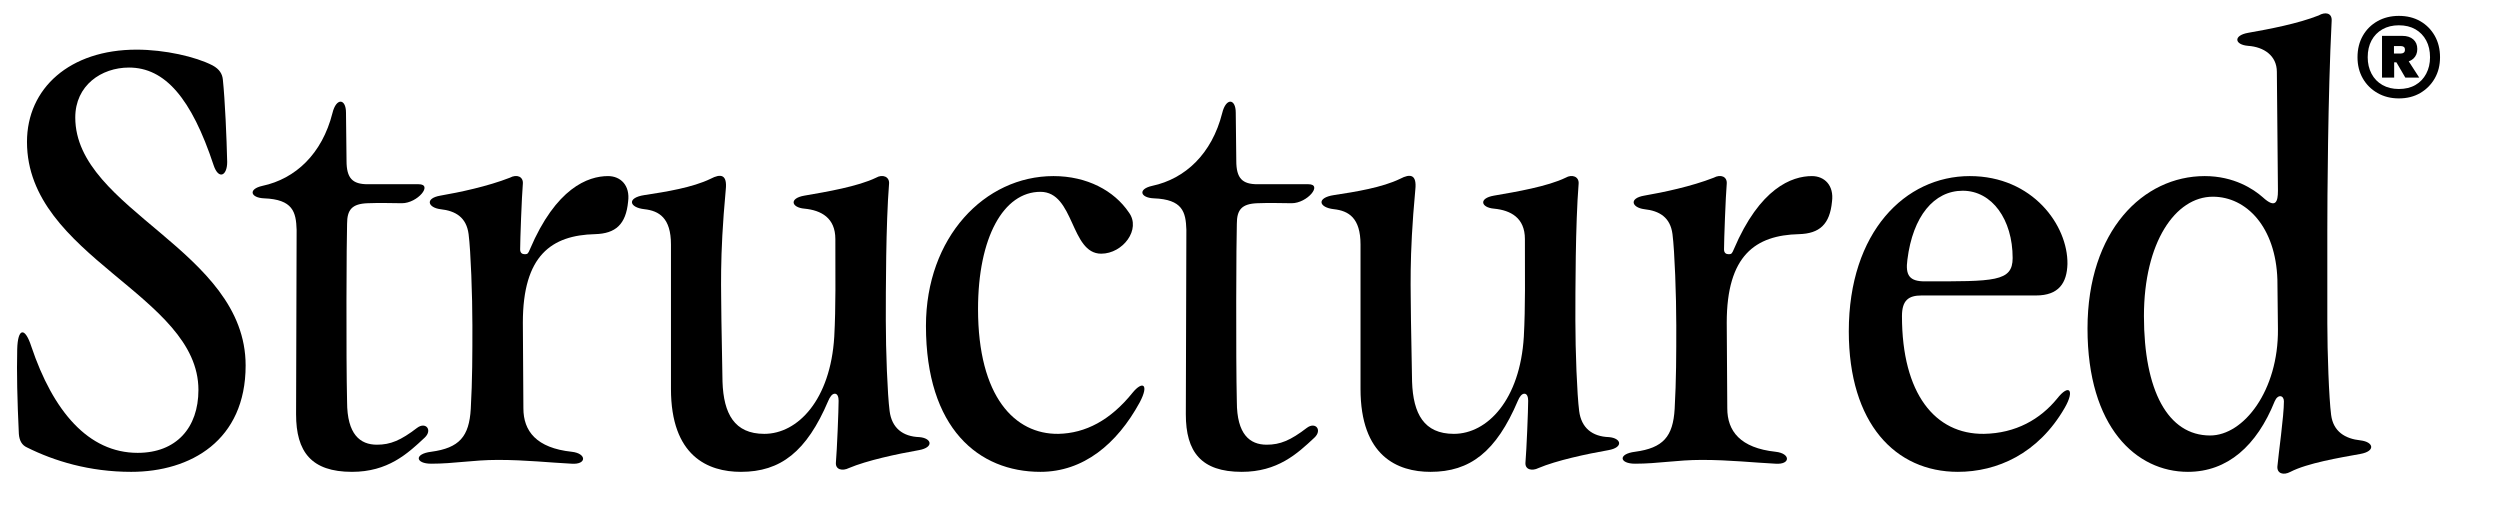
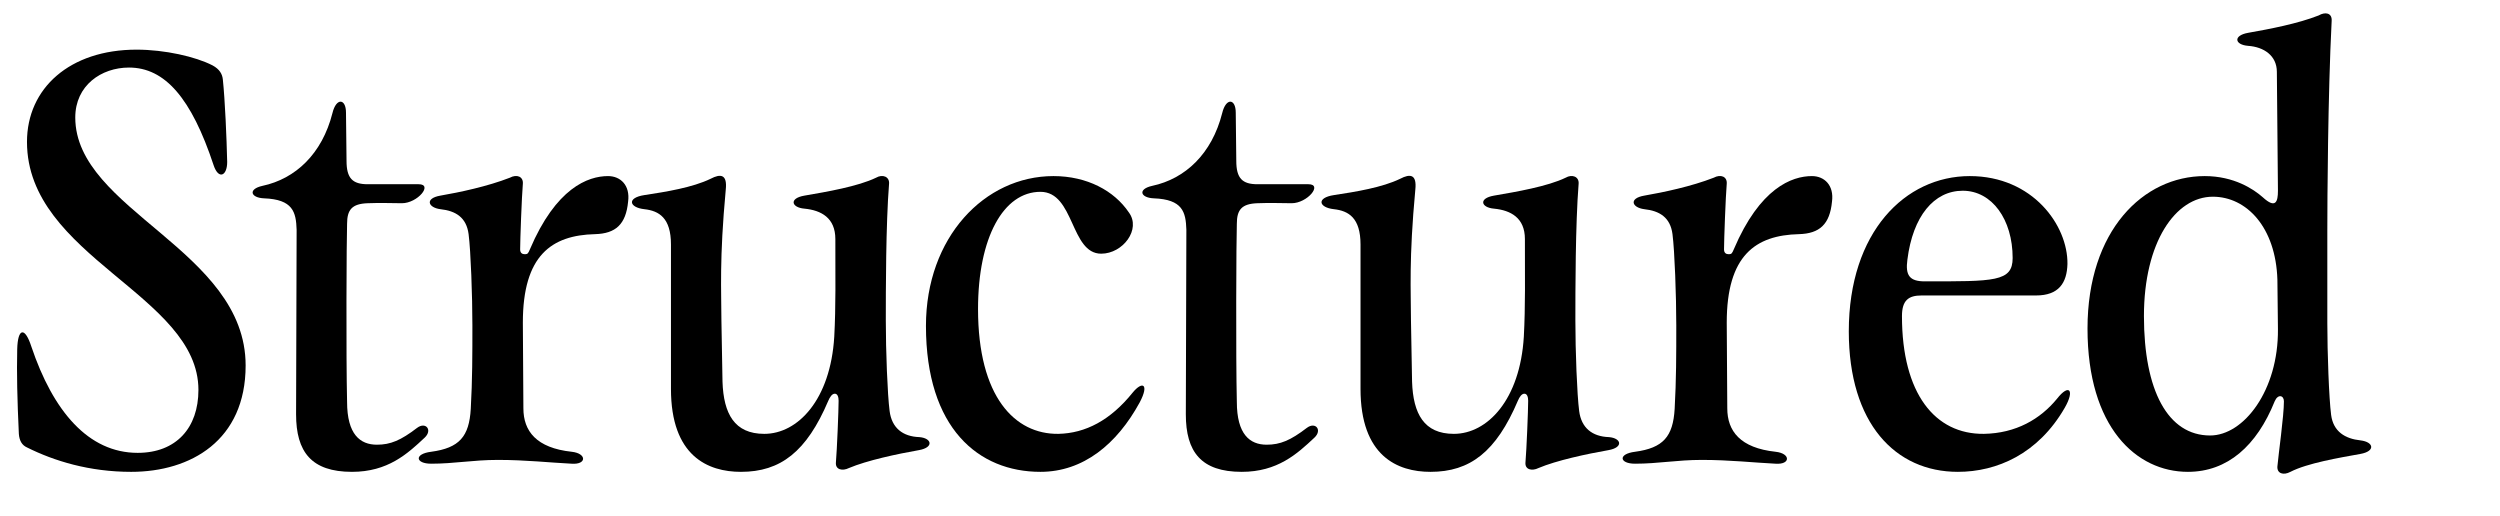
<svg xmlns="http://www.w3.org/2000/svg" width="820" height="169" viewBox="0 0 820 169" fill="none">
  <path d="M8.851 146.756C7.249 146.041 6.36 144.619 6.182 142.303C5.647 130.912 5.469 122.369 5.647 114.537C5.825 107.595 8.139 107.061 10.275 113.648C17.393 134.827 28.96 148.535 45.153 148.535C57.789 148.535 65.085 140.347 65.085 127.889C65.085 96.736 8.851 84.278 8.851 46.542C8.851 28.923 22.908 16.283 44.798 16.283C54.052 16.283 64.195 18.598 69.712 21.447C72.025 22.692 72.915 24.292 73.093 26.074C73.804 32.839 74.339 45.297 74.517 53.129C74.517 57.756 71.669 59.001 70.067 54.196C62.771 32.124 54.052 22.158 42.307 22.158C33.231 22.158 24.688 28.03 24.688 38.533C24.688 68.97 80.567 81.966 80.567 119.879C80.567 144.441 62.593 154.766 43.018 154.766C29.316 154.766 17.749 151.206 8.851 146.756Z" fill="black" />
  <path d="M97.115 135.898L97.293 75.379C97.115 69.503 96.047 65.41 86.615 65.054C82.166 64.876 81.276 62.027 86.081 60.961C96.937 58.645 105.656 50.458 109.038 37.11C110.284 31.946 113.486 32.301 113.486 36.932L113.664 52.773C113.664 58.467 115.621 60.427 120.605 60.427H137.333C142.137 60.427 136.977 66.658 131.816 66.658C127.901 66.658 125.233 66.477 120.605 66.658C115.443 66.836 113.843 68.792 113.843 73.419C113.664 77.868 113.486 116.852 113.843 131.804C113.843 142.481 118.114 145.863 123.631 145.863C128.079 145.863 131.461 144.441 136.8 140.347C139.646 138.209 141.959 141.058 139.29 143.551C133.596 148.89 127.19 154.765 115.443 154.765C102.097 154.765 97.115 148.179 97.115 135.898Z" fill="black" />
  <path d="M167.226 58.29C169.539 57.045 171.674 57.934 171.496 60.249C171.141 64.343 170.607 78.761 170.607 81.784C170.607 83.033 171.318 83.388 172.209 83.388C173.098 83.388 173.276 83.033 173.809 81.784C182.352 61.672 192.851 57.756 199.436 57.756C203.529 57.756 206.733 60.783 206.02 66.121C205.308 73.597 201.927 76.624 195.166 76.802C180.928 77.157 171.496 83.744 171.496 105.816L171.674 133.938C171.674 141.414 175.945 146.934 187.513 148.179C192.495 148.712 192.495 152.45 187.513 152.095C180.217 151.739 172.565 150.85 163.311 150.85C155.124 150.85 149.073 152.095 141.421 152.095C136.262 152.095 135.727 148.89 141.421 148.179C150.675 146.934 153.879 143.196 154.412 134.116C154.946 124.506 154.946 116.319 154.946 106.705C154.946 97.096 154.412 82.322 153.701 76.802C152.988 71.285 149.431 69.148 144.447 68.614C140.355 68.081 139.286 65.054 144.447 64.165C150.675 63.098 159.929 61.139 167.226 58.29Z" fill="black" />
  <path d="M220.075 127.533V80.184C220.075 71.464 216.16 69.148 211.356 68.615C206.373 68.081 205.484 64.877 211.356 63.988C218.473 62.921 227.194 61.494 233.066 58.646C236.448 56.867 238.583 57.223 238.049 62.206C235.914 85.167 236.625 95.492 236.625 105.105L236.981 125.218C237.336 135.721 240.896 142.304 250.683 142.304C261.715 142.304 272.393 131.09 273.638 110.444C274.175 100.475 273.997 90.509 273.997 78.406C273.997 71.464 269.367 68.97 263.852 68.437C259.582 68.081 258.693 65.055 263.852 64.165C271.149 62.921 281.471 61.139 287.342 58.29C289.479 57.045 291.794 57.934 291.612 60.25C290.545 73.597 290.545 95.492 290.545 105.105C290.545 115.071 291.079 129.311 291.794 134.828C292.505 140.348 296.064 143.196 301.579 143.374C305.672 143.73 306.383 146.757 301.401 147.646C294.283 148.89 284.319 151.028 278.445 153.518C276.308 154.588 273.997 154.055 274.175 151.739C274.53 147.646 275.064 134.472 275.064 131.449C275.064 130.201 274.708 129.134 273.819 129.134C272.926 129.134 272.215 130.201 271.682 131.449C264.563 148.179 256.022 154.766 243.031 154.766C232.177 154.766 220.075 149.602 220.075 127.533Z" fill="black" />
  <path d="M303.713 106.883C303.713 77.868 322.932 57.756 345.533 57.756C356.566 57.756 365.463 62.561 370.267 69.681C374.359 75.201 368.311 83.21 361.192 83.21C351.048 83.21 352.474 62.92 341.262 62.92C329.162 62.92 320.795 77.868 320.795 101.367C320.795 130.2 332.899 142.481 347.133 142.303C356.033 142.125 364.218 137.854 371.515 128.777C374.719 124.862 377.03 125.929 373.826 131.982C366.352 145.685 355.318 154.765 341.262 154.765C320.973 154.765 303.713 140.525 303.713 106.883Z" fill="black" />
  <path d="M388.952 135.898L389.13 75.379C388.952 69.503 387.885 65.41 378.455 65.054C374.003 64.876 373.114 62.027 377.918 60.961C388.774 58.645 397.497 50.458 400.878 37.11C402.123 31.946 405.326 32.301 405.326 36.932L405.504 52.773C405.504 58.467 407.46 60.427 412.445 60.427H429.172C433.975 60.427 428.816 66.658 423.657 66.658C419.738 66.658 417.071 66.477 412.445 66.658C407.282 66.836 405.682 68.792 405.682 73.419C405.504 77.868 405.326 116.852 405.682 131.804C405.682 142.481 409.953 145.863 415.467 145.863C419.919 145.863 423.297 144.441 428.638 140.347C431.486 138.209 433.798 141.058 431.127 143.551C425.434 148.89 419.027 154.765 407.282 154.765C393.937 154.765 388.952 148.179 388.952 135.898Z" fill="black" />
  <path d="M446.251 127.533V80.184C446.251 71.464 442.336 69.148 437.532 68.615C432.55 68.081 431.658 64.877 437.532 63.988C444.651 62.921 453.369 61.494 459.244 58.646C462.622 56.867 464.759 57.223 464.225 62.206C462.088 85.167 462.799 95.492 462.799 105.105L463.159 125.218C463.514 135.721 467.074 142.304 476.859 142.304C487.893 142.304 498.571 131.09 499.815 110.444C500.349 100.475 500.171 90.509 500.171 78.406C500.171 71.464 495.545 68.97 490.03 68.437C485.759 68.081 484.867 65.055 490.03 64.165C497.326 62.921 507.645 61.139 513.519 58.29C515.653 57.045 517.968 57.934 517.79 60.25C516.723 73.597 516.723 95.492 516.723 105.105C516.723 115.071 517.256 129.311 517.968 134.828C518.679 140.348 522.238 143.196 527.757 143.374C531.849 143.73 532.561 146.757 527.579 147.646C520.46 148.89 510.493 151.028 504.623 153.518C502.486 154.588 500.171 154.055 500.349 151.739C500.704 147.646 501.241 134.472 501.241 131.449C501.241 130.201 500.886 129.134 499.993 129.134C499.104 129.134 498.393 130.201 497.86 131.449C490.741 148.179 482.2 154.766 469.207 154.766C458.351 154.766 446.251 149.602 446.251 127.533Z" fill="black" />
  <path d="M562.098 58.29C564.413 57.045 566.55 57.934 566.372 60.249C566.013 64.343 565.48 78.761 565.48 81.784C565.48 83.033 566.195 83.388 567.083 83.388C567.972 83.388 568.15 83.033 568.684 81.784C577.225 61.672 587.725 57.756 594.31 57.756C598.403 57.756 601.607 60.783 600.896 66.121C600.181 73.597 596.803 76.624 590.04 76.802C575.802 77.157 566.372 83.744 566.372 105.816L566.55 133.938C566.55 141.414 570.821 146.934 582.388 148.179C587.369 148.712 587.369 152.45 582.388 152.095C575.091 151.739 567.439 150.85 558.183 150.85C549.998 150.85 543.95 152.095 536.297 152.095C531.134 152.095 530.601 148.89 536.297 148.179C545.55 146.934 548.753 143.196 549.287 134.116C549.82 124.506 549.82 116.319 549.82 106.705C549.82 97.096 549.287 82.322 548.576 76.802C547.864 71.285 544.305 69.148 539.32 68.614C535.227 68.081 534.16 65.054 539.32 64.165C545.55 63.098 554.805 61.139 562.098 58.29Z" fill="black" />
  <path d="M606.406 108.665C606.406 76.09 624.914 57.756 646.089 57.756C666.734 57.756 678.301 73.953 678.123 86.593C677.945 92.82 675.275 96.914 667.801 96.914H630.251C625.981 96.914 623.844 98.518 623.844 103.678C623.844 129.133 634.7 142.481 650.715 142.303C661.215 142.125 669.223 137.498 674.742 130.733C678.656 125.751 680.612 127.888 677.23 133.76C668.512 148.89 654.989 154.765 642.174 154.765C621.71 154.765 606.406 138.924 606.406 108.665ZM660.149 84.633C660.149 71.996 653.385 62.561 643.778 62.561C634.344 62.561 627.403 70.93 625.625 85.166C624.914 90.331 626.336 92.287 631.318 92.287C654.097 92.287 660.149 92.465 660.149 84.633Z" fill="black" />
  <path d="M774.214 148.89C767.277 150.135 756.777 151.917 751.258 154.765C748.947 156.01 746.81 155.299 746.987 152.984C747.343 148.89 749.125 136.431 749.125 131.626C749.125 129.667 747.165 129.133 746.098 131.626C740.224 146.219 730.617 154.765 717.627 154.765C700.719 154.765 684.704 140.169 684.704 107.772C684.704 75.557 703.034 57.756 723.142 57.756C732.75 57.756 739.158 62.027 742.184 64.698C746.454 68.614 747.165 66.121 747.165 62.561L746.81 23.581C746.81 18.242 742.539 15.393 737.38 15.038C732.931 14.682 732.394 11.655 737.38 10.766C744.498 9.518 753.751 7.74 760.514 5.069C762.647 3.824 764.962 4.18 764.784 6.851C763.54 31.235 763.362 65.943 763.362 75.557V105.994C763.362 115.604 763.895 130.556 764.606 136.076C765.318 141.592 769.233 143.907 774.214 144.441C778.666 144.974 779.199 148.001 774.214 148.89ZM747.165 107.95L746.987 91.753C746.454 74.49 736.846 64.521 725.813 64.521C713.531 64.521 703.212 79.472 703.212 103.679C703.212 128.066 711.042 142.84 724.92 142.84C735.954 142.84 747.343 128.066 747.165 107.95Z" fill="black" />
-   <path d="M786.827 32.278C784.213 32.278 781.88 31.691 779.821 30.512C777.762 29.334 776.156 27.735 775.001 25.722C773.842 23.705 773.263 21.391 773.263 18.776C773.263 16.118 773.842 13.773 775.001 11.733C776.156 9.701 777.762 8.102 779.821 6.943C781.88 5.788 784.213 5.208 786.827 5.208C789.485 5.208 791.821 5.787 793.838 6.943C795.85 8.102 797.437 9.701 798.592 11.733C799.751 13.773 800.33 16.118 800.33 18.776C800.33 21.391 799.751 23.705 798.592 25.722C797.437 27.735 795.85 29.334 793.838 30.512C791.821 31.691 789.485 32.278 786.827 32.278ZM786.827 29.191C788.929 29.191 790.74 28.755 792.262 27.874C793.784 26.997 794.962 25.764 795.796 24.177C796.634 22.593 797.051 20.792 797.051 18.776C797.051 16.674 796.634 14.843 795.796 13.278C794.962 11.714 793.784 10.493 792.262 9.612C790.74 8.735 788.929 8.295 786.827 8.295C784.773 8.295 782.973 8.735 781.428 9.612C779.887 10.493 778.697 11.714 777.859 13.278C777.025 14.843 776.607 16.674 776.607 18.776C776.607 20.792 777.025 22.593 777.859 24.177C778.697 25.764 779.887 26.997 781.428 27.874C782.973 28.755 784.773 29.191 786.827 29.191ZM781.3 25.463V11.768H787.986C789.485 11.768 790.674 12.154 791.555 12.923C792.432 13.696 792.872 14.746 792.872 16.075C792.872 17.404 792.432 18.467 791.555 19.259C790.674 20.051 789.485 20.448 787.986 20.448H785.286V25.463H781.3ZM785.221 17.555H787.472C787.859 17.555 788.179 17.458 788.438 17.265C788.693 17.072 788.82 16.763 788.82 16.334C788.82 15.863 788.693 15.538 788.438 15.368C788.179 15.198 787.859 15.11 787.472 15.11H785.221V17.555ZM788.952 25.463L785.352 19.29H789.527L793.513 25.463H788.952Z" fill="black" />
</svg>
